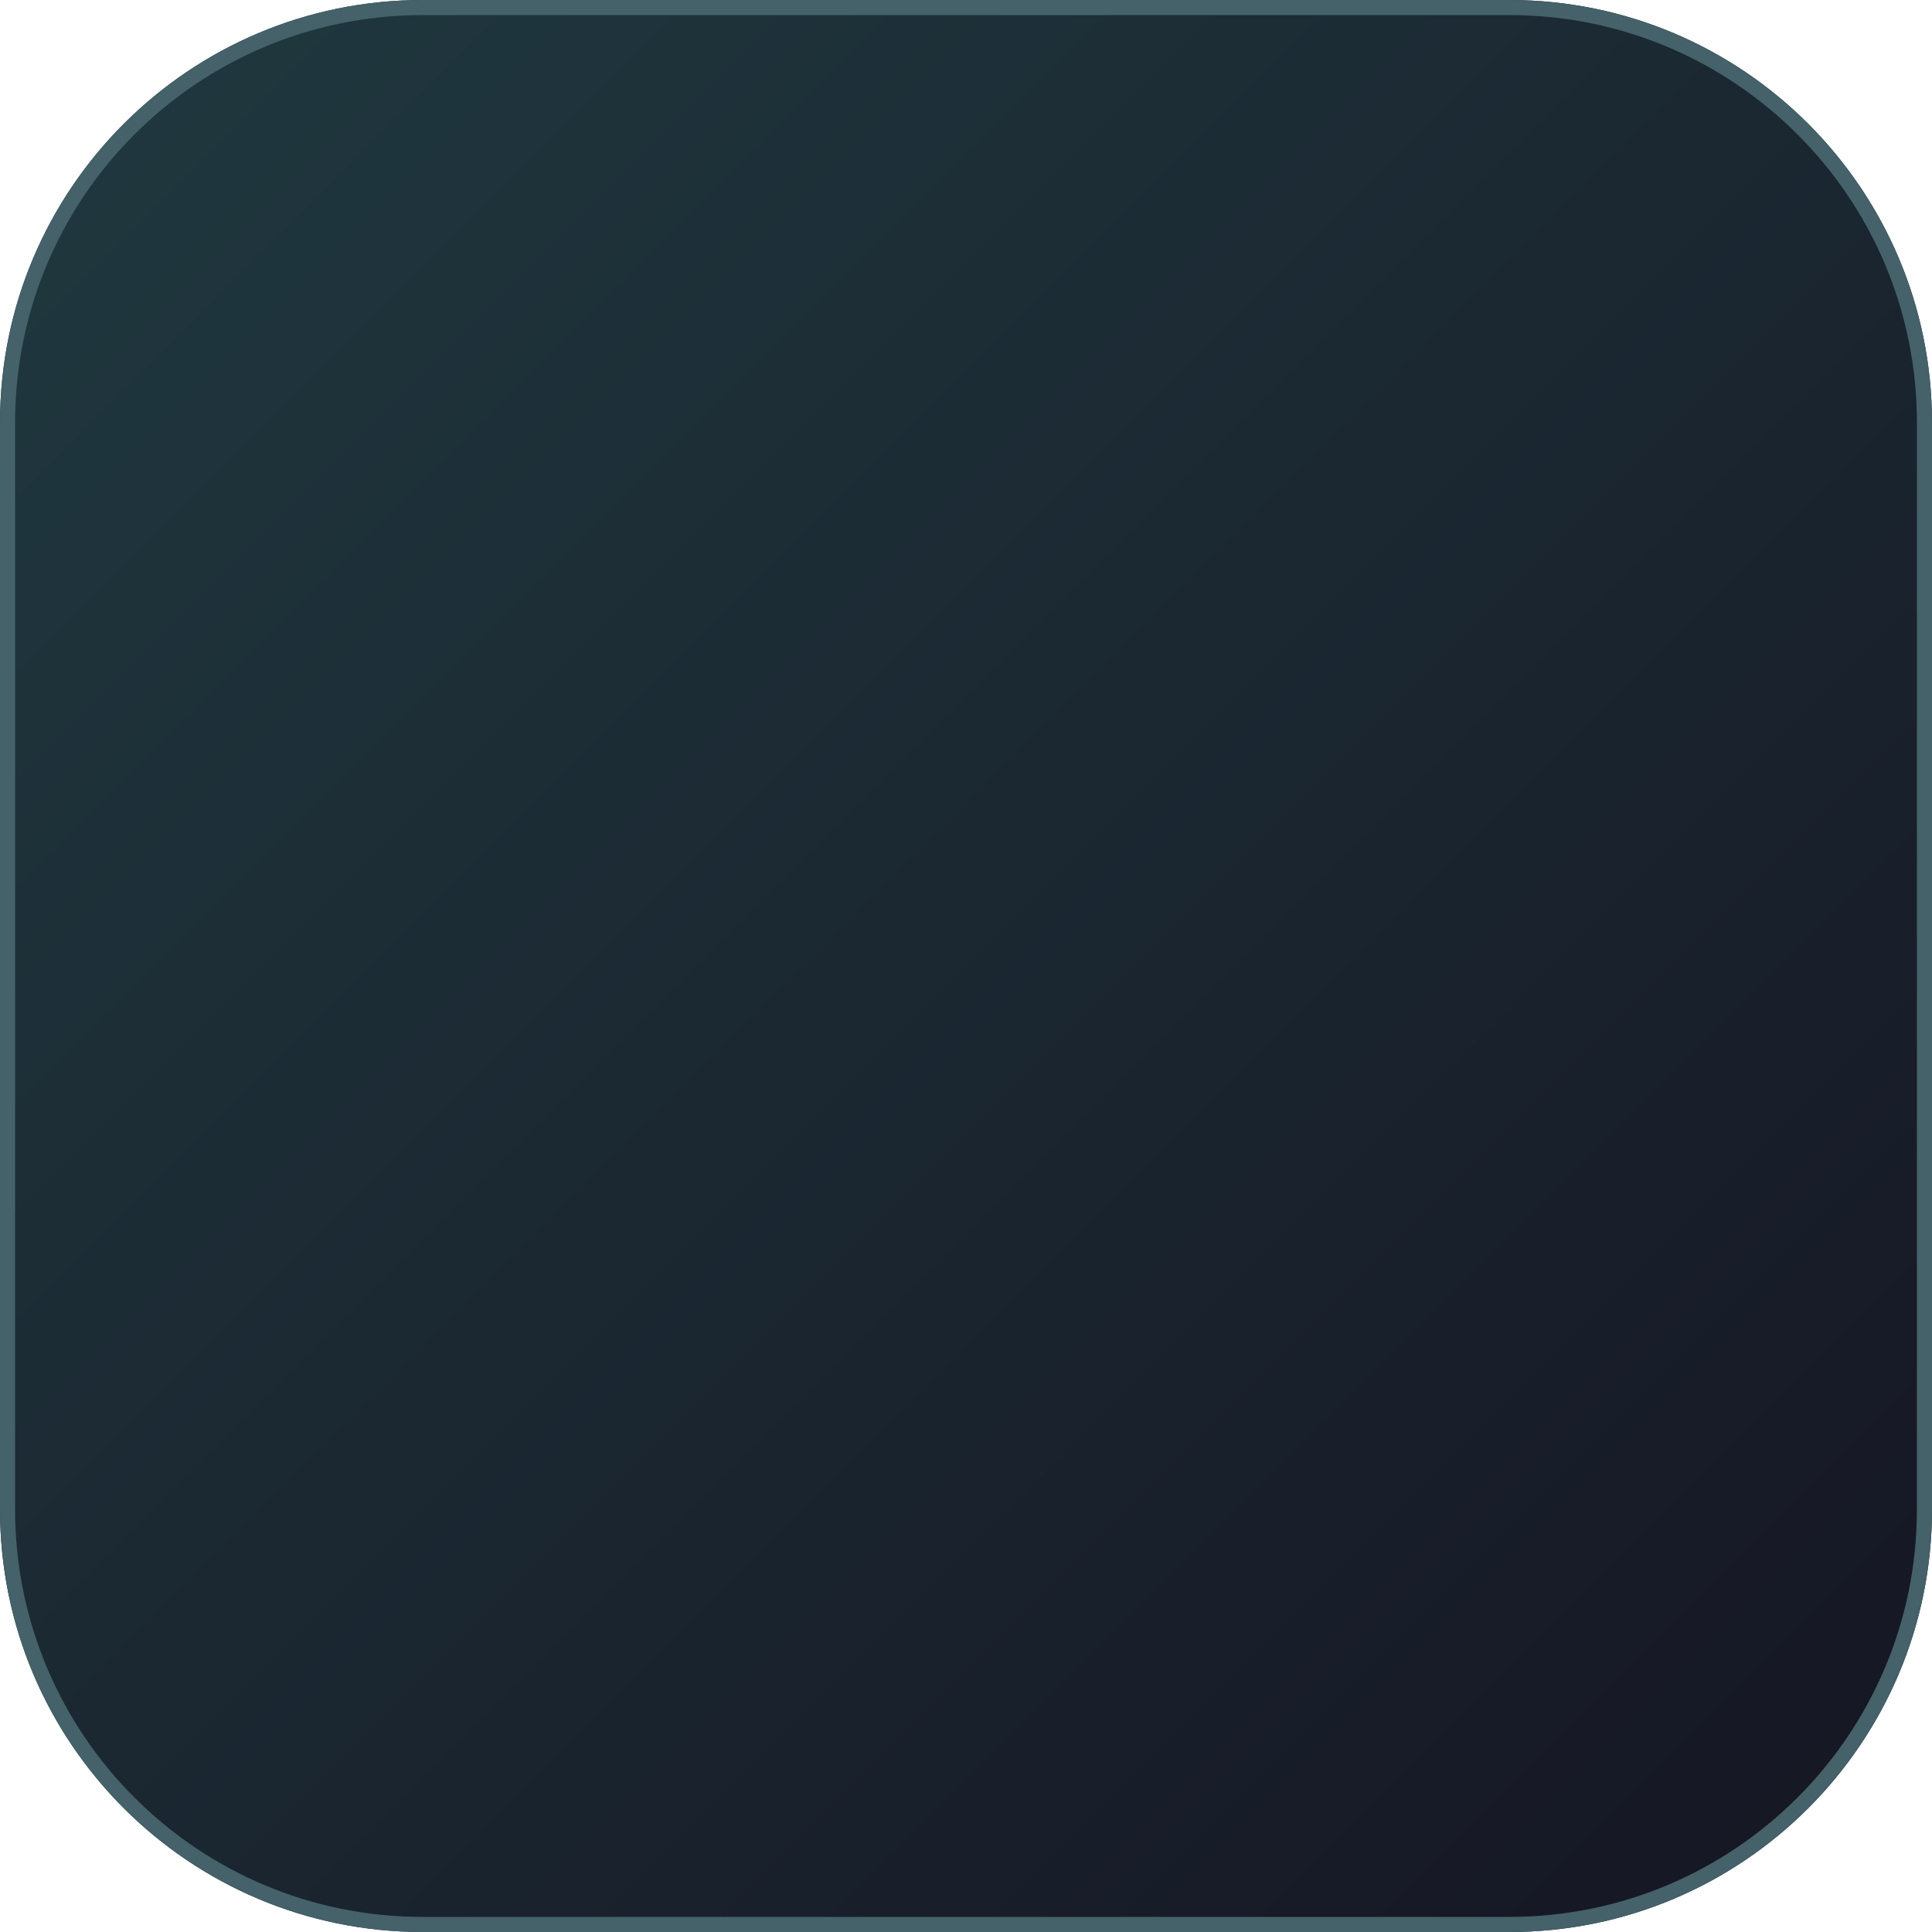
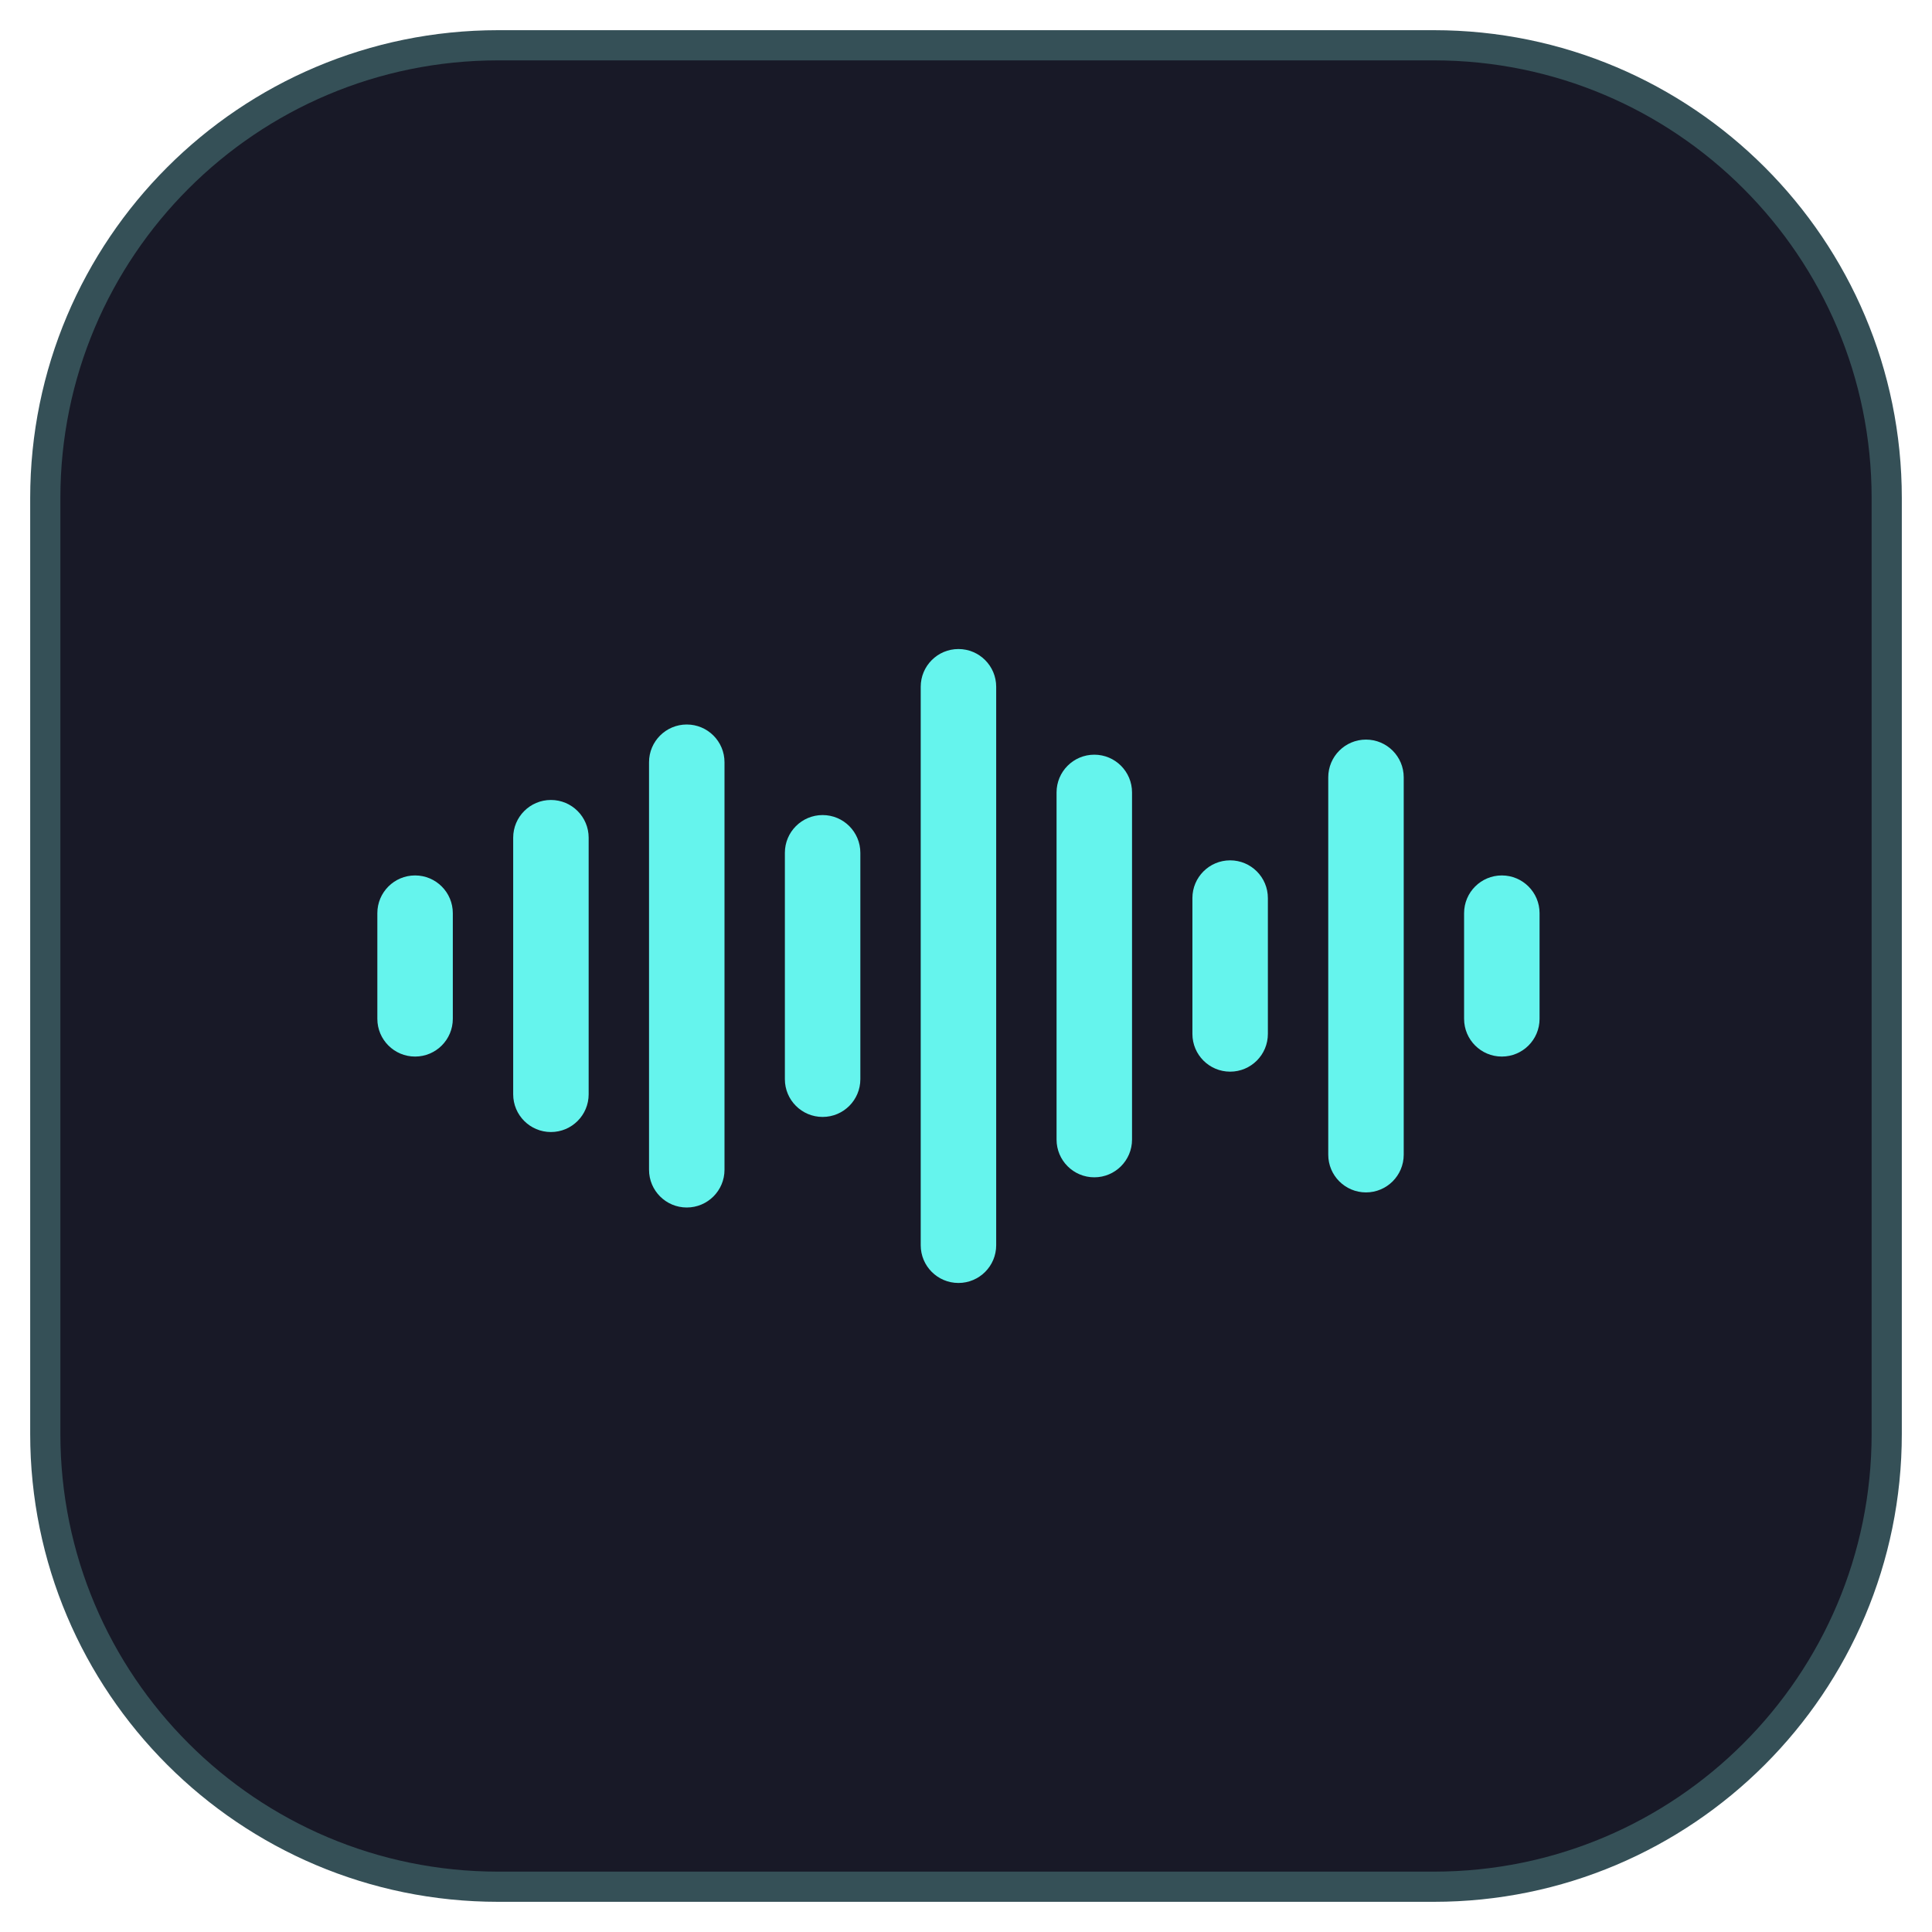
- <svg xmlns="http://www.w3.org/2000/svg" viewBox="0 0 512 512">
-   <defs>
-     <linearGradient id="bg" x1="0" y1="0" x2="1" y2="1">
-       <stop offset="0" stop-color="#203940" />
-       <stop offset="1" stop-color="#151522" />
-     </linearGradient>
-     <linearGradient id="wave" x1="0" y1="0" x2="1" y2="0">
-       <stop offset="0" stop-color="#65f4ed" />
-       <stop offset="1" stop-color="#ff6b9c" />
-     </linearGradient>
-   </defs>
-   <rect width="512" height="512" rx="112" fill="url(#bg)" />
-   <rect x="2" y="2" width="508" height="508" rx="110" fill="none" stroke="#45616a" stroke-width="4" />
-   <g stroke="url(#wave)" stroke-width="25" stroke-linecap="round">
-     <path d="M104 216v80" />
-     <path d="M158 170v172" />
-     <path d="M212 125v262" />
-     <path d="M266 192v128" />
-     <path d="M320 148v216" />
-     <path d="M374 205v102" />
-     <path d="M408 232v48" />
+ <svg xmlns="http://www.w3.org/2000/svg" viewBox="0 0 128 128">
+   <rect x="3" y="3" width="122" height="122" rx="30" fill="#181927" stroke="#355057" stroke-width="2" />
+   <g fill="#65f4ed">
+     <rect x="25" y="58" width="5" height="12" rx="2.5" />
+     <rect x="34" y="53" width="5" height="22" rx="2.5" />
+     <rect x="43" y="48" width="5" height="32" rx="2.5" />
+     <rect x="52" y="54" width="5" height="20" rx="2.5" />
+     <rect x="61" y="43" width="5" height="42" rx="2.5" />
+     <rect x="70" y="50" width="5" height="28" rx="2.5" />
+     <rect x="79" y="57" width="5" height="14" rx="2.5" />
+     <rect x="88" y="49" width="5" height="30" rx="2.5" />
+     <rect x="97" y="58" width="5" height="12" rx="2.5" />
  </g>
</svg>
